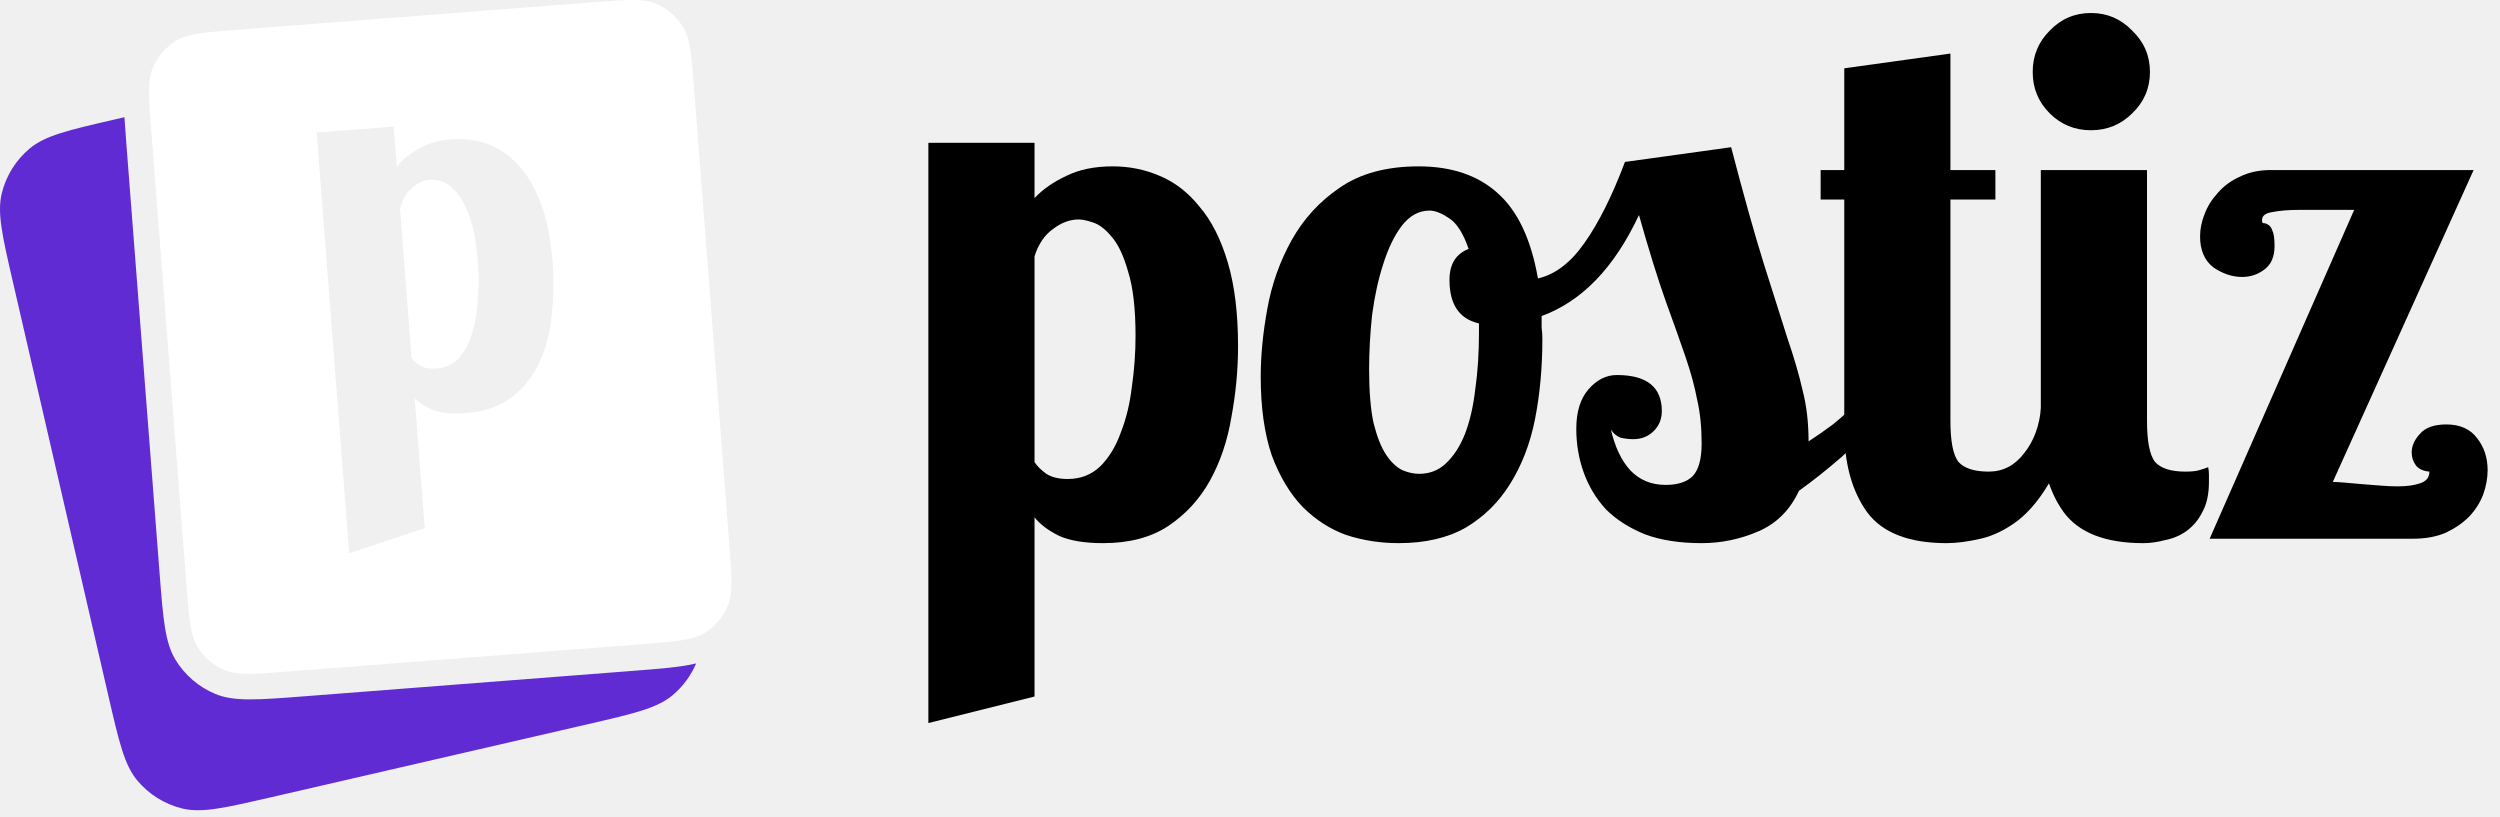
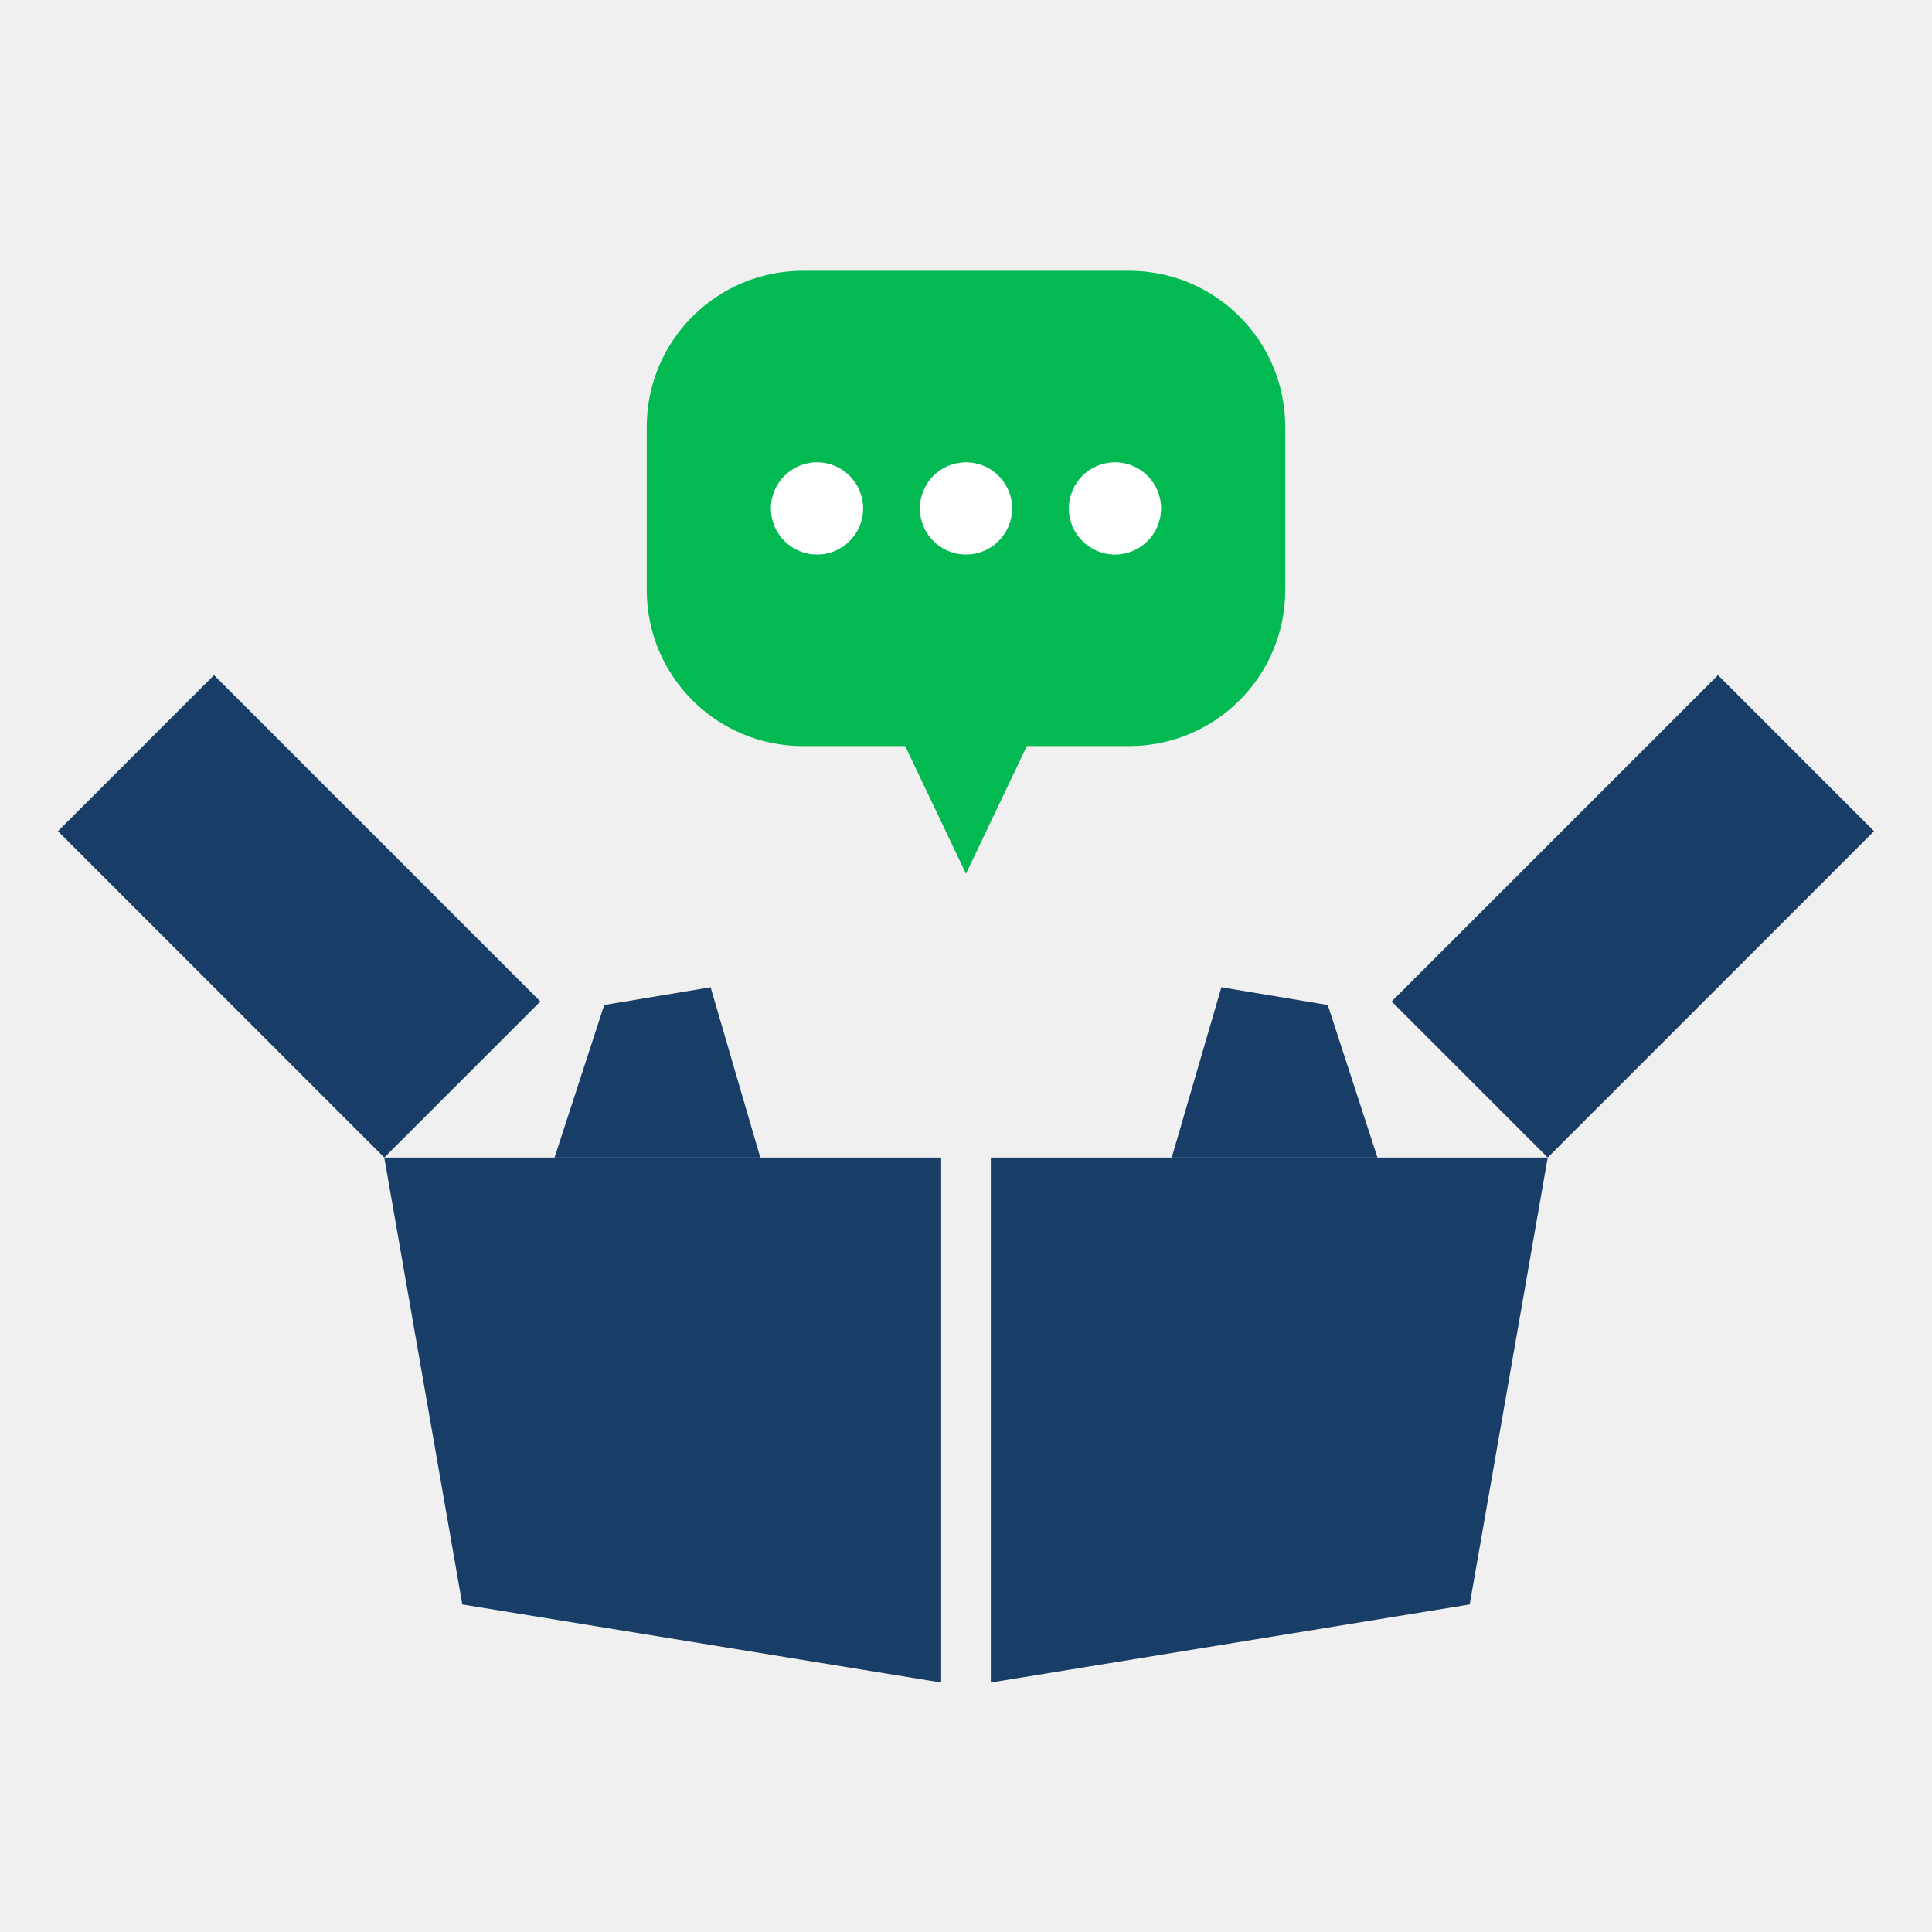
- <svg xmlns="http://www.w3.org/2000/svg" width="101" height="33" viewBox="0 0 101 33" fill="none">
-   <path d="M41.795 5.768V8.002C42.133 7.645 42.56 7.347 43.076 7.108C43.593 6.85 44.218 6.721 44.953 6.721C45.628 6.721 46.263 6.85 46.859 7.108C47.475 7.367 48.011 7.784 48.468 8.36C48.944 8.916 49.322 9.66 49.6 10.594C49.878 11.527 50.017 12.659 50.017 13.989C50.017 14.943 49.927 15.896 49.749 16.849C49.59 17.802 49.302 18.656 48.885 19.411C48.468 20.165 47.902 20.781 47.187 21.258C46.492 21.714 45.618 21.943 44.566 21.943C43.811 21.943 43.215 21.843 42.778 21.645C42.341 21.426 42.014 21.178 41.795 20.9V28.139L37.506 29.211V5.768H41.795ZM43.136 19.351C43.652 19.351 44.089 19.182 44.446 18.845C44.804 18.487 45.082 18.031 45.28 17.474C45.499 16.919 45.648 16.303 45.727 15.628C45.827 14.933 45.876 14.248 45.876 13.572C45.876 12.48 45.777 11.616 45.578 10.981C45.4 10.345 45.181 9.879 44.923 9.581C44.665 9.263 44.407 9.065 44.148 8.985C43.91 8.906 43.721 8.866 43.583 8.866C43.225 8.866 42.878 8.995 42.54 9.253C42.202 9.491 41.954 9.859 41.795 10.355V18.666C41.895 18.825 42.053 18.984 42.272 19.143C42.49 19.282 42.778 19.351 43.136 19.351Z" fill="currentColor" />
-   <path d="M69.938 5.947C70.434 7.853 70.871 9.412 71.248 10.623C71.626 11.815 71.944 12.818 72.202 13.632C72.48 14.446 72.688 15.161 72.827 15.777C72.986 16.392 73.066 17.077 73.066 17.832C73.403 17.613 73.731 17.385 74.049 17.147C74.366 16.889 74.634 16.65 74.853 16.432H76.104C75.568 17.246 75.002 17.921 74.406 18.457C73.81 18.974 73.234 19.431 72.678 19.828C72.321 20.602 71.775 21.148 71.04 21.466C70.305 21.784 69.541 21.943 68.746 21.943C67.853 21.943 67.088 21.823 66.453 21.585C65.817 21.327 65.291 20.989 64.874 20.572C64.477 20.136 64.179 19.639 63.98 19.083C63.782 18.527 63.682 17.941 63.682 17.326C63.682 16.65 63.841 16.124 64.159 15.747C64.497 15.35 64.884 15.151 65.321 15.151C66.532 15.151 67.138 15.638 67.138 16.611C67.138 16.928 67.028 17.197 66.81 17.415C66.592 17.633 66.314 17.743 65.976 17.743C65.817 17.743 65.648 17.723 65.47 17.683C65.311 17.623 65.182 17.514 65.082 17.355C65.241 18.05 65.499 18.596 65.857 18.994C66.234 19.391 66.711 19.59 67.287 19.59C67.783 19.59 68.15 19.47 68.389 19.232C68.627 18.974 68.746 18.537 68.746 17.921C68.746 17.266 68.687 16.68 68.568 16.164C68.468 15.628 68.309 15.042 68.091 14.406C67.873 13.771 67.604 13.016 67.287 12.143C66.969 11.249 66.612 10.097 66.214 8.687C65.221 10.812 63.911 12.172 62.282 12.768C62.282 12.927 62.282 13.086 62.282 13.245C62.302 13.384 62.312 13.533 62.312 13.691C62.312 14.843 62.213 15.926 62.014 16.938C61.816 17.931 61.478 18.805 61.002 19.56C60.545 20.294 59.949 20.88 59.214 21.317C58.48 21.734 57.576 21.943 56.504 21.943C55.769 21.943 55.064 21.834 54.389 21.615C53.733 21.377 53.148 20.999 52.631 20.483C52.115 19.947 51.698 19.252 51.38 18.398C51.082 17.524 50.933 16.462 50.933 15.211C50.933 14.357 51.023 13.443 51.201 12.47C51.38 11.477 51.708 10.554 52.184 9.7C52.661 8.846 53.306 8.141 54.121 7.585C54.955 7.009 56.017 6.721 57.308 6.721C58.638 6.721 59.701 7.079 60.495 7.794C61.309 8.508 61.855 9.66 62.133 11.249C62.828 11.09 63.454 10.614 64.01 9.819C64.586 9.005 65.132 7.913 65.648 6.542L69.938 5.947ZM57.338 19.143C57.755 19.143 58.112 19.004 58.41 18.726C58.728 18.428 58.986 18.031 59.184 17.534C59.383 17.018 59.522 16.412 59.602 15.717C59.701 15.022 59.75 14.267 59.75 13.453V13.066C58.956 12.887 58.559 12.301 58.559 11.309C58.559 10.673 58.817 10.256 59.333 10.057C59.115 9.422 58.847 9.005 58.529 8.806C58.231 8.608 57.973 8.508 57.755 8.508C57.318 8.508 56.941 8.717 56.623 9.134C56.325 9.531 56.077 10.047 55.878 10.683C55.679 11.299 55.531 11.984 55.431 12.738C55.352 13.493 55.312 14.218 55.312 14.913C55.312 15.806 55.372 16.531 55.491 17.087C55.63 17.643 55.799 18.07 55.997 18.368C56.196 18.666 56.414 18.875 56.653 18.994C56.891 19.093 57.119 19.143 57.338 19.143Z" fill="currentColor" />
-   <path d="M78.797 2.164V6.87H80.614V8.062H78.797V16.998C78.797 17.832 78.906 18.388 79.125 18.666C79.363 18.924 79.77 19.053 80.346 19.053C80.922 19.053 81.398 18.805 81.776 18.309C82.173 17.812 82.401 17.187 82.461 16.432H83.712C83.553 17.643 83.275 18.616 82.878 19.351C82.481 20.066 82.034 20.622 81.537 21.019C81.041 21.397 80.535 21.645 80.018 21.764C79.502 21.883 79.045 21.943 78.648 21.943C77.119 21.943 76.047 21.526 75.431 20.692C74.815 19.838 74.508 18.716 74.508 17.326V8.062H73.554V6.87H74.508V2.759L78.797 2.164Z" fill="currentColor" />
-   <path d="M82.121 2.908C82.121 2.253 82.35 1.697 82.806 1.24C83.263 0.764 83.819 0.525 84.475 0.525C85.13 0.525 85.686 0.764 86.143 1.24C86.619 1.697 86.858 2.253 86.858 2.908C86.858 3.564 86.619 4.12 86.143 4.577C85.686 5.033 85.13 5.262 84.475 5.262C83.819 5.262 83.263 5.033 82.806 4.577C82.35 4.12 82.121 3.564 82.121 2.908ZM86.739 6.87V16.998C86.739 17.832 86.848 18.388 87.066 18.666C87.304 18.924 87.712 19.053 88.287 19.053C88.546 19.053 88.734 19.033 88.853 18.994C88.992 18.954 89.112 18.914 89.211 18.875C89.231 18.974 89.241 19.073 89.241 19.172C89.241 19.272 89.241 19.371 89.241 19.47C89.241 19.967 89.151 20.374 88.972 20.692C88.814 21.009 88.595 21.267 88.317 21.466C88.059 21.645 87.771 21.764 87.453 21.823C87.156 21.903 86.868 21.943 86.59 21.943C85.06 21.943 83.988 21.526 83.373 20.692C82.757 19.838 82.449 18.716 82.449 17.326V6.87H86.739ZM98.147 19.053C97.909 19.033 97.73 18.954 97.611 18.815C97.492 18.656 97.432 18.477 97.432 18.279C97.432 18.021 97.541 17.772 97.76 17.534C97.978 17.276 98.336 17.147 98.832 17.147C99.388 17.147 99.805 17.335 100.083 17.713C100.361 18.07 100.5 18.497 100.5 18.994C100.5 19.311 100.441 19.639 100.322 19.977C100.202 20.294 100.014 20.592 99.756 20.87C99.498 21.128 99.18 21.347 98.802 21.526C98.425 21.684 97.988 21.764 97.492 21.764H89.27L95.109 8.479H92.904C92.468 8.479 92.1 8.508 91.802 8.568C91.524 8.608 91.385 8.717 91.385 8.896C91.385 8.975 91.405 9.015 91.445 9.015C91.504 9.015 91.564 9.035 91.624 9.074C91.703 9.114 91.763 9.194 91.802 9.313C91.862 9.432 91.892 9.64 91.892 9.938C91.892 10.375 91.753 10.693 91.475 10.892C91.216 11.09 90.919 11.189 90.581 11.189C90.184 11.189 89.797 11.06 89.419 10.802C89.062 10.524 88.883 10.107 88.883 9.551C88.883 9.253 88.943 8.955 89.062 8.657C89.181 8.34 89.36 8.052 89.598 7.794C89.836 7.516 90.134 7.297 90.492 7.138C90.849 6.96 91.266 6.87 91.743 6.87H99.934L94.245 19.47C94.364 19.47 94.533 19.48 94.751 19.5C94.97 19.52 95.198 19.54 95.436 19.56C95.695 19.579 95.943 19.599 96.181 19.619C96.439 19.639 96.668 19.649 96.866 19.649C97.224 19.649 97.522 19.609 97.76 19.53C98.018 19.45 98.147 19.292 98.147 19.053Z" fill="currentColor" />
-   <path d="M5.027 4.735C5.05 5.103 5.082 5.518 5.119 5.992L6.442 23.091C6.59 25.002 6.664 25.957 7.092 26.659C7.469 27.275 8.031 27.757 8.699 28.035C9.458 28.35 10.413 28.276 12.324 28.128L25.421 27.114C26.66 27.019 27.497 26.954 28.124 26.803C27.914 27.297 27.59 27.737 27.175 28.085C26.545 28.613 25.611 28.828 23.743 29.259L10.944 32.211C9.076 32.642 8.142 32.858 7.345 32.659C6.644 32.484 6.016 32.091 5.551 31.537C5.023 30.908 4.808 29.974 4.377 28.106L0.522 11.395C0.091 9.527 -0.124 8.593 0.075 7.796C0.25 7.094 0.642 6.466 1.196 6.002C1.826 5.474 2.759 5.258 4.627 4.828L5.027 4.735Z" fill="#612BD3" />
-   <path d="M18.56 14.447C18.32 14.712 18.012 14.859 17.638 14.888C17.379 14.908 17.166 14.873 17 14.785C16.832 14.682 16.708 14.576 16.627 14.466L16.162 8.44C16.249 8.071 16.408 7.79 16.64 7.599C16.87 7.393 17.115 7.279 17.374 7.259C17.475 7.252 17.614 7.27 17.791 7.314C17.983 7.357 18.181 7.487 18.386 7.703C18.59 7.904 18.775 8.23 18.94 8.681C19.119 9.131 19.24 9.752 19.301 10.544C19.339 11.033 19.341 11.533 19.308 12.042C19.289 12.537 19.215 12.991 19.088 13.407C18.975 13.821 18.799 14.168 18.56 14.447Z" fill="white" />
-   <path fill-rule="evenodd" clip-rule="evenodd" d="M6.107 5.222C6.006 3.918 5.956 3.265 6.171 2.747C6.36 2.292 6.689 1.908 7.11 1.651C7.589 1.358 8.241 1.308 9.546 1.207L24.02 0.087C25.325 -0.014 25.977 -0.065 26.495 0.151C26.951 0.34 27.335 0.669 27.592 1.09C27.884 1.568 27.935 2.221 28.036 3.525L29.465 22.001C29.567 23.305 29.617 23.957 29.402 24.475C29.212 24.931 28.884 25.315 28.462 25.572C27.984 25.864 27.332 25.915 26.027 26.016L11.552 27.136C10.248 27.237 9.595 27.288 9.078 27.072C8.622 26.883 8.238 26.554 7.981 26.133C7.688 25.654 7.638 25.002 7.537 23.698L6.107 5.222ZM16.03 6.733L15.904 5.113L12.794 5.354L14.108 22.353L17.159 21.335L16.753 16.086C16.927 16.276 17.178 16.437 17.507 16.571C17.835 16.691 18.273 16.729 18.82 16.687C19.583 16.628 20.204 16.413 20.682 16.043C21.174 15.657 21.55 15.179 21.81 14.609C22.07 14.038 22.231 13.403 22.293 12.703C22.369 12.001 22.38 11.305 22.327 10.614C22.252 9.649 22.088 8.836 21.834 8.175C21.58 7.514 21.265 6.995 20.888 6.618C20.525 6.226 20.112 5.954 19.651 5.801C19.205 5.648 18.737 5.59 18.247 5.627C17.715 5.669 17.268 5.797 16.908 6.013C16.547 6.215 16.254 6.455 16.03 6.733Z" fill="white" />
+ <svg xmlns="http://www.w3.org/2000/svg" viewBox="0 0 512 512">
+   <g transform="translate(15.36,15.36) scale(0.94)">
+     <g fill="#183D66">
+       <path d="M92,310 L249,310 L249,458 L114,436 Z" />
+       <path d="M263,310 L420,310 L398,436 L263,458 Z" />
+       <path d="M92,310 L0,218 L44,174 L136,266 Z" />
+       <path d="M420,310 L512,218 L468,174 L376,266 Z" />
+       <path d="M140,310 L198,310 L184,262 L154,267 Z" />
+       <path d="M314,310 L372,310 L358,267 L328,262 Z" />
+     </g>
+     <rect x="166" y="60" width="180" height="134" rx="44" fill="#03B952" />
+     <path d="M236,188 L256,230 L276,188 Z" fill="#03B952" />
+     <circle cx="214" cy="127" r="13" fill="#FFFFFF" />
+     <circle cx="256" cy="127" r="13" fill="#FFFFFF" />
+     <circle cx="298" cy="127" r="13" fill="#FFFFFF" />
+   </g>
</svg>
